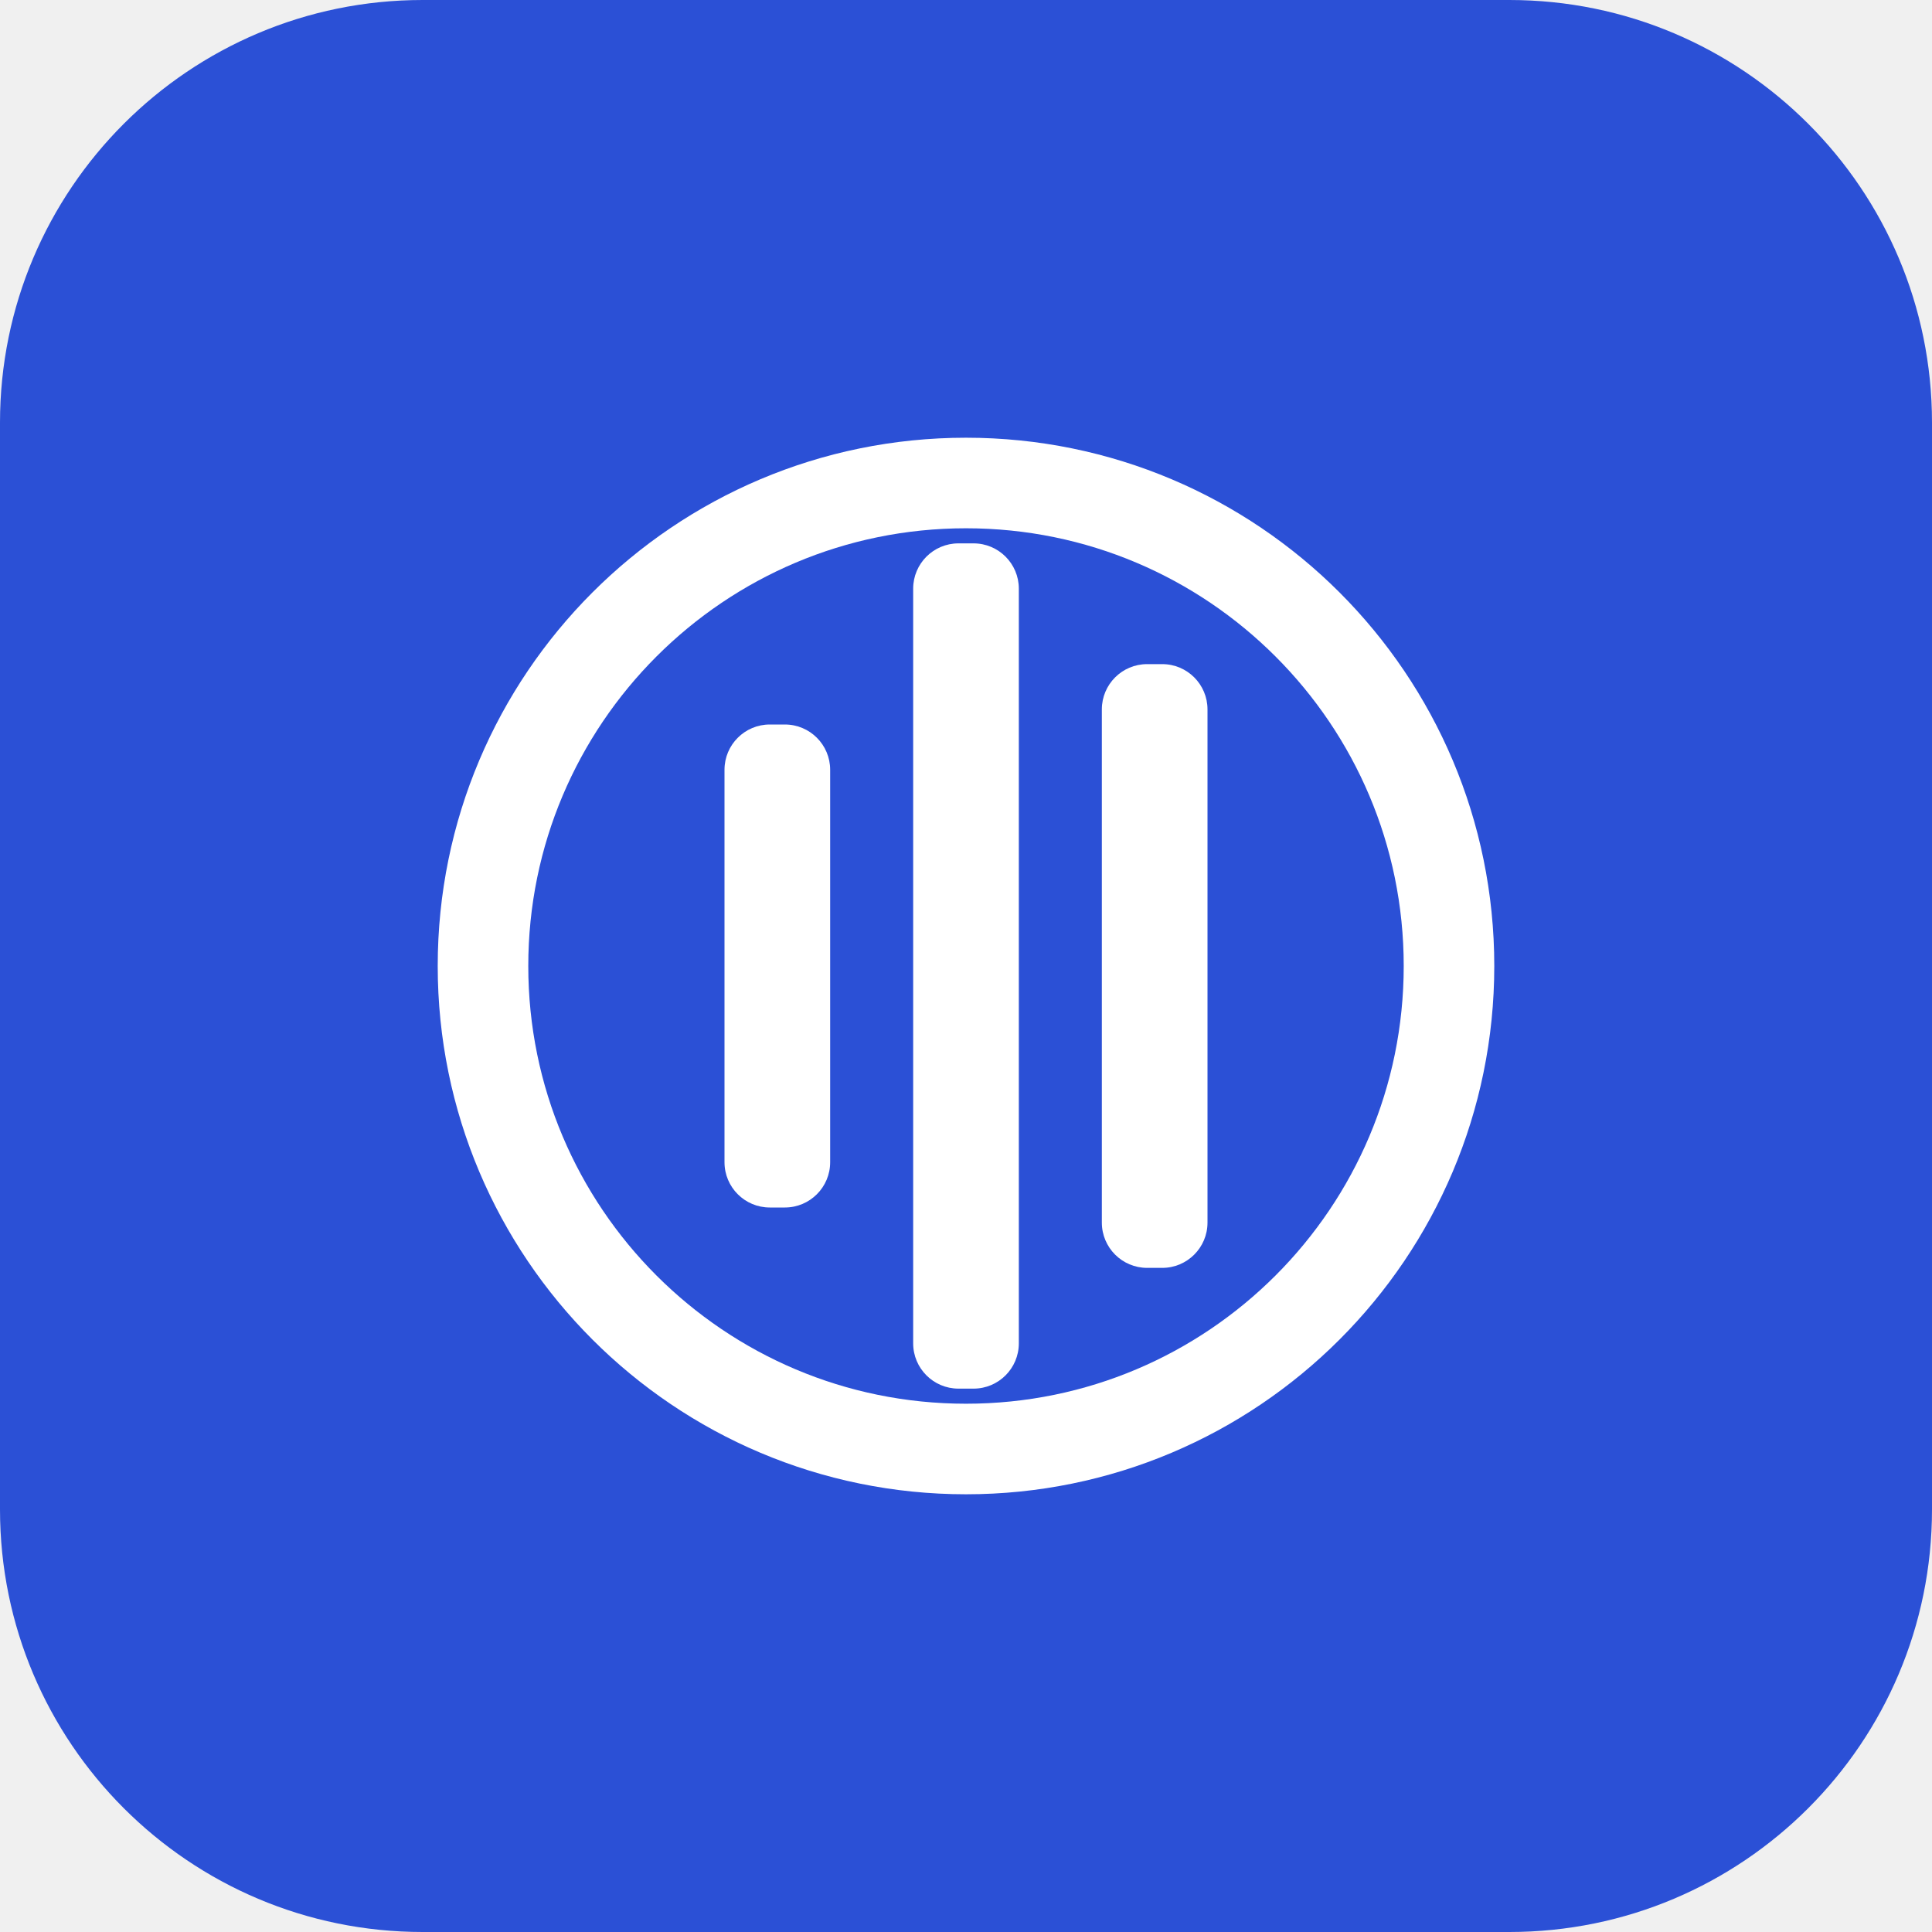
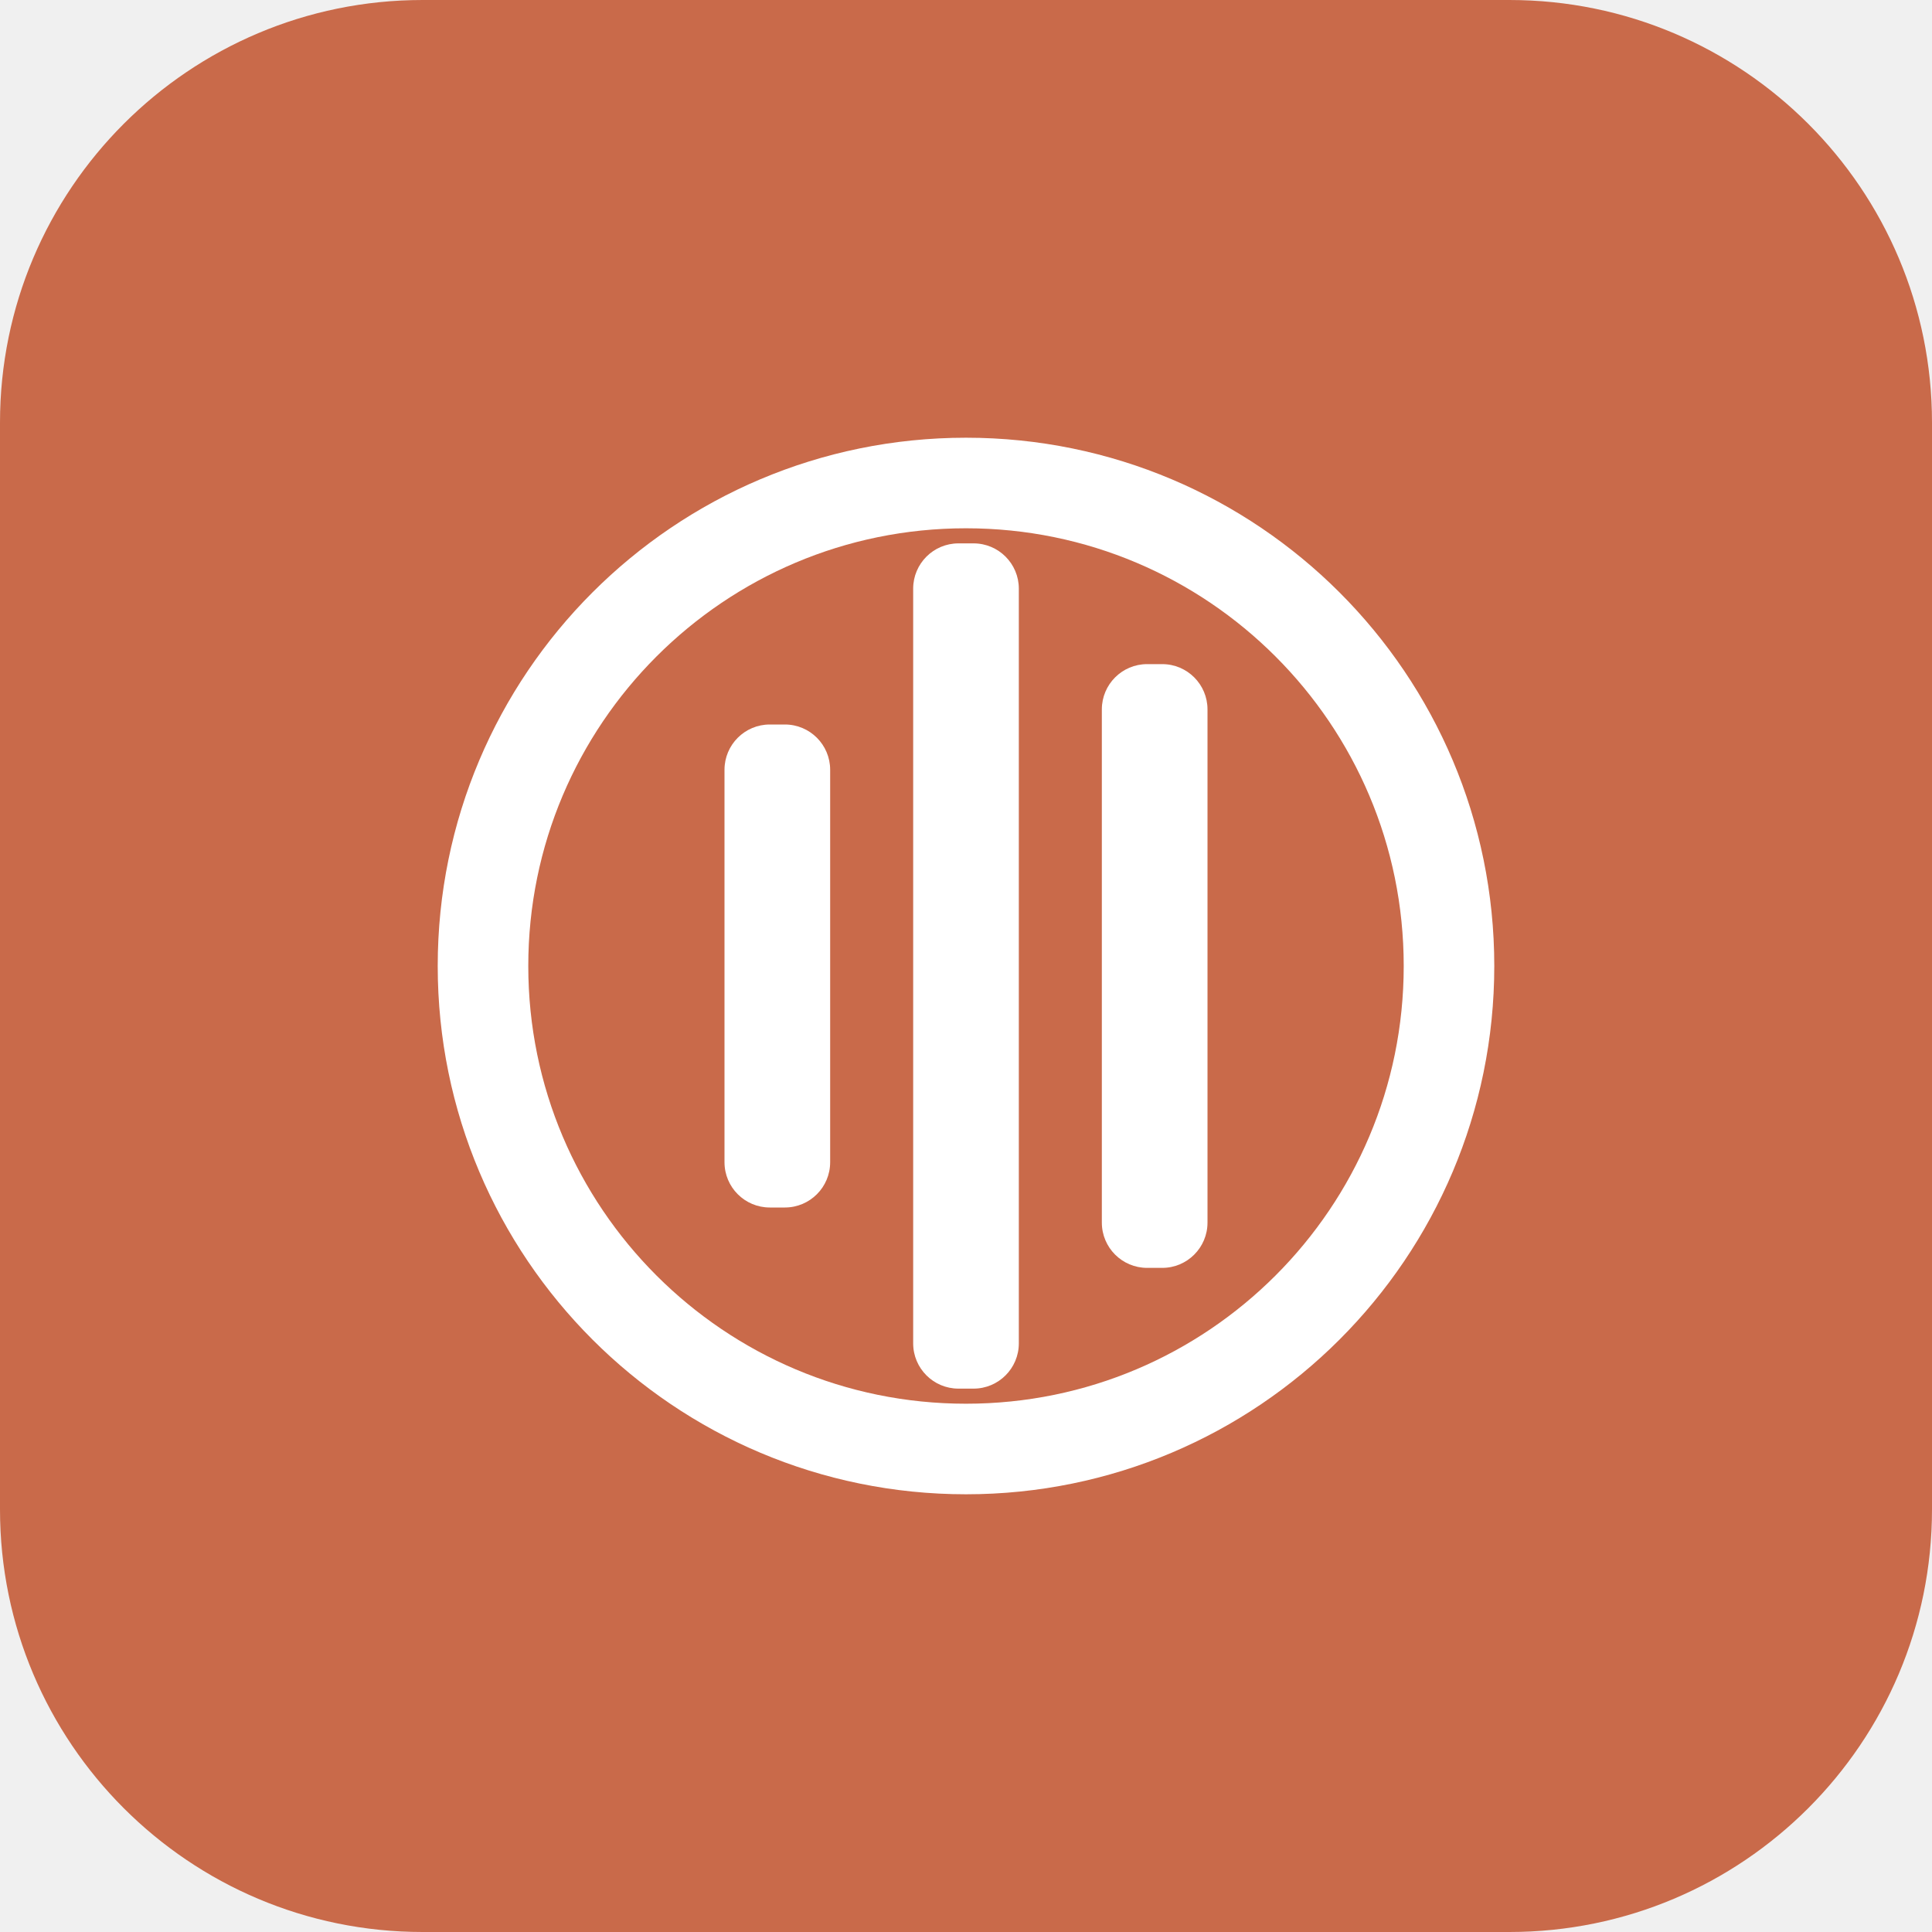
<svg xmlns="http://www.w3.org/2000/svg" viewBox="0 0 64 64">
-   <rect width="64" height="64" rx="14" fill="#2b50d6" />
+   <rect width="64" height="64" rx="14" fill="#c96a4a" />
  <circle cx="32" cy="32" r="16" fill="none" stroke="#ffffff" stroke-width="3" />
  <rect x="24" y="24" width="3.5" height="16" rx="1.5" fill="#ffffff" />
  <rect x="30.25" y="18" width="3.5" height="28" rx="1.5" fill="#ffffff" />
  <rect x="36.5" y="22" width="3.5" height="20" rx="1.5" fill="#ffffff" />
</svg>
